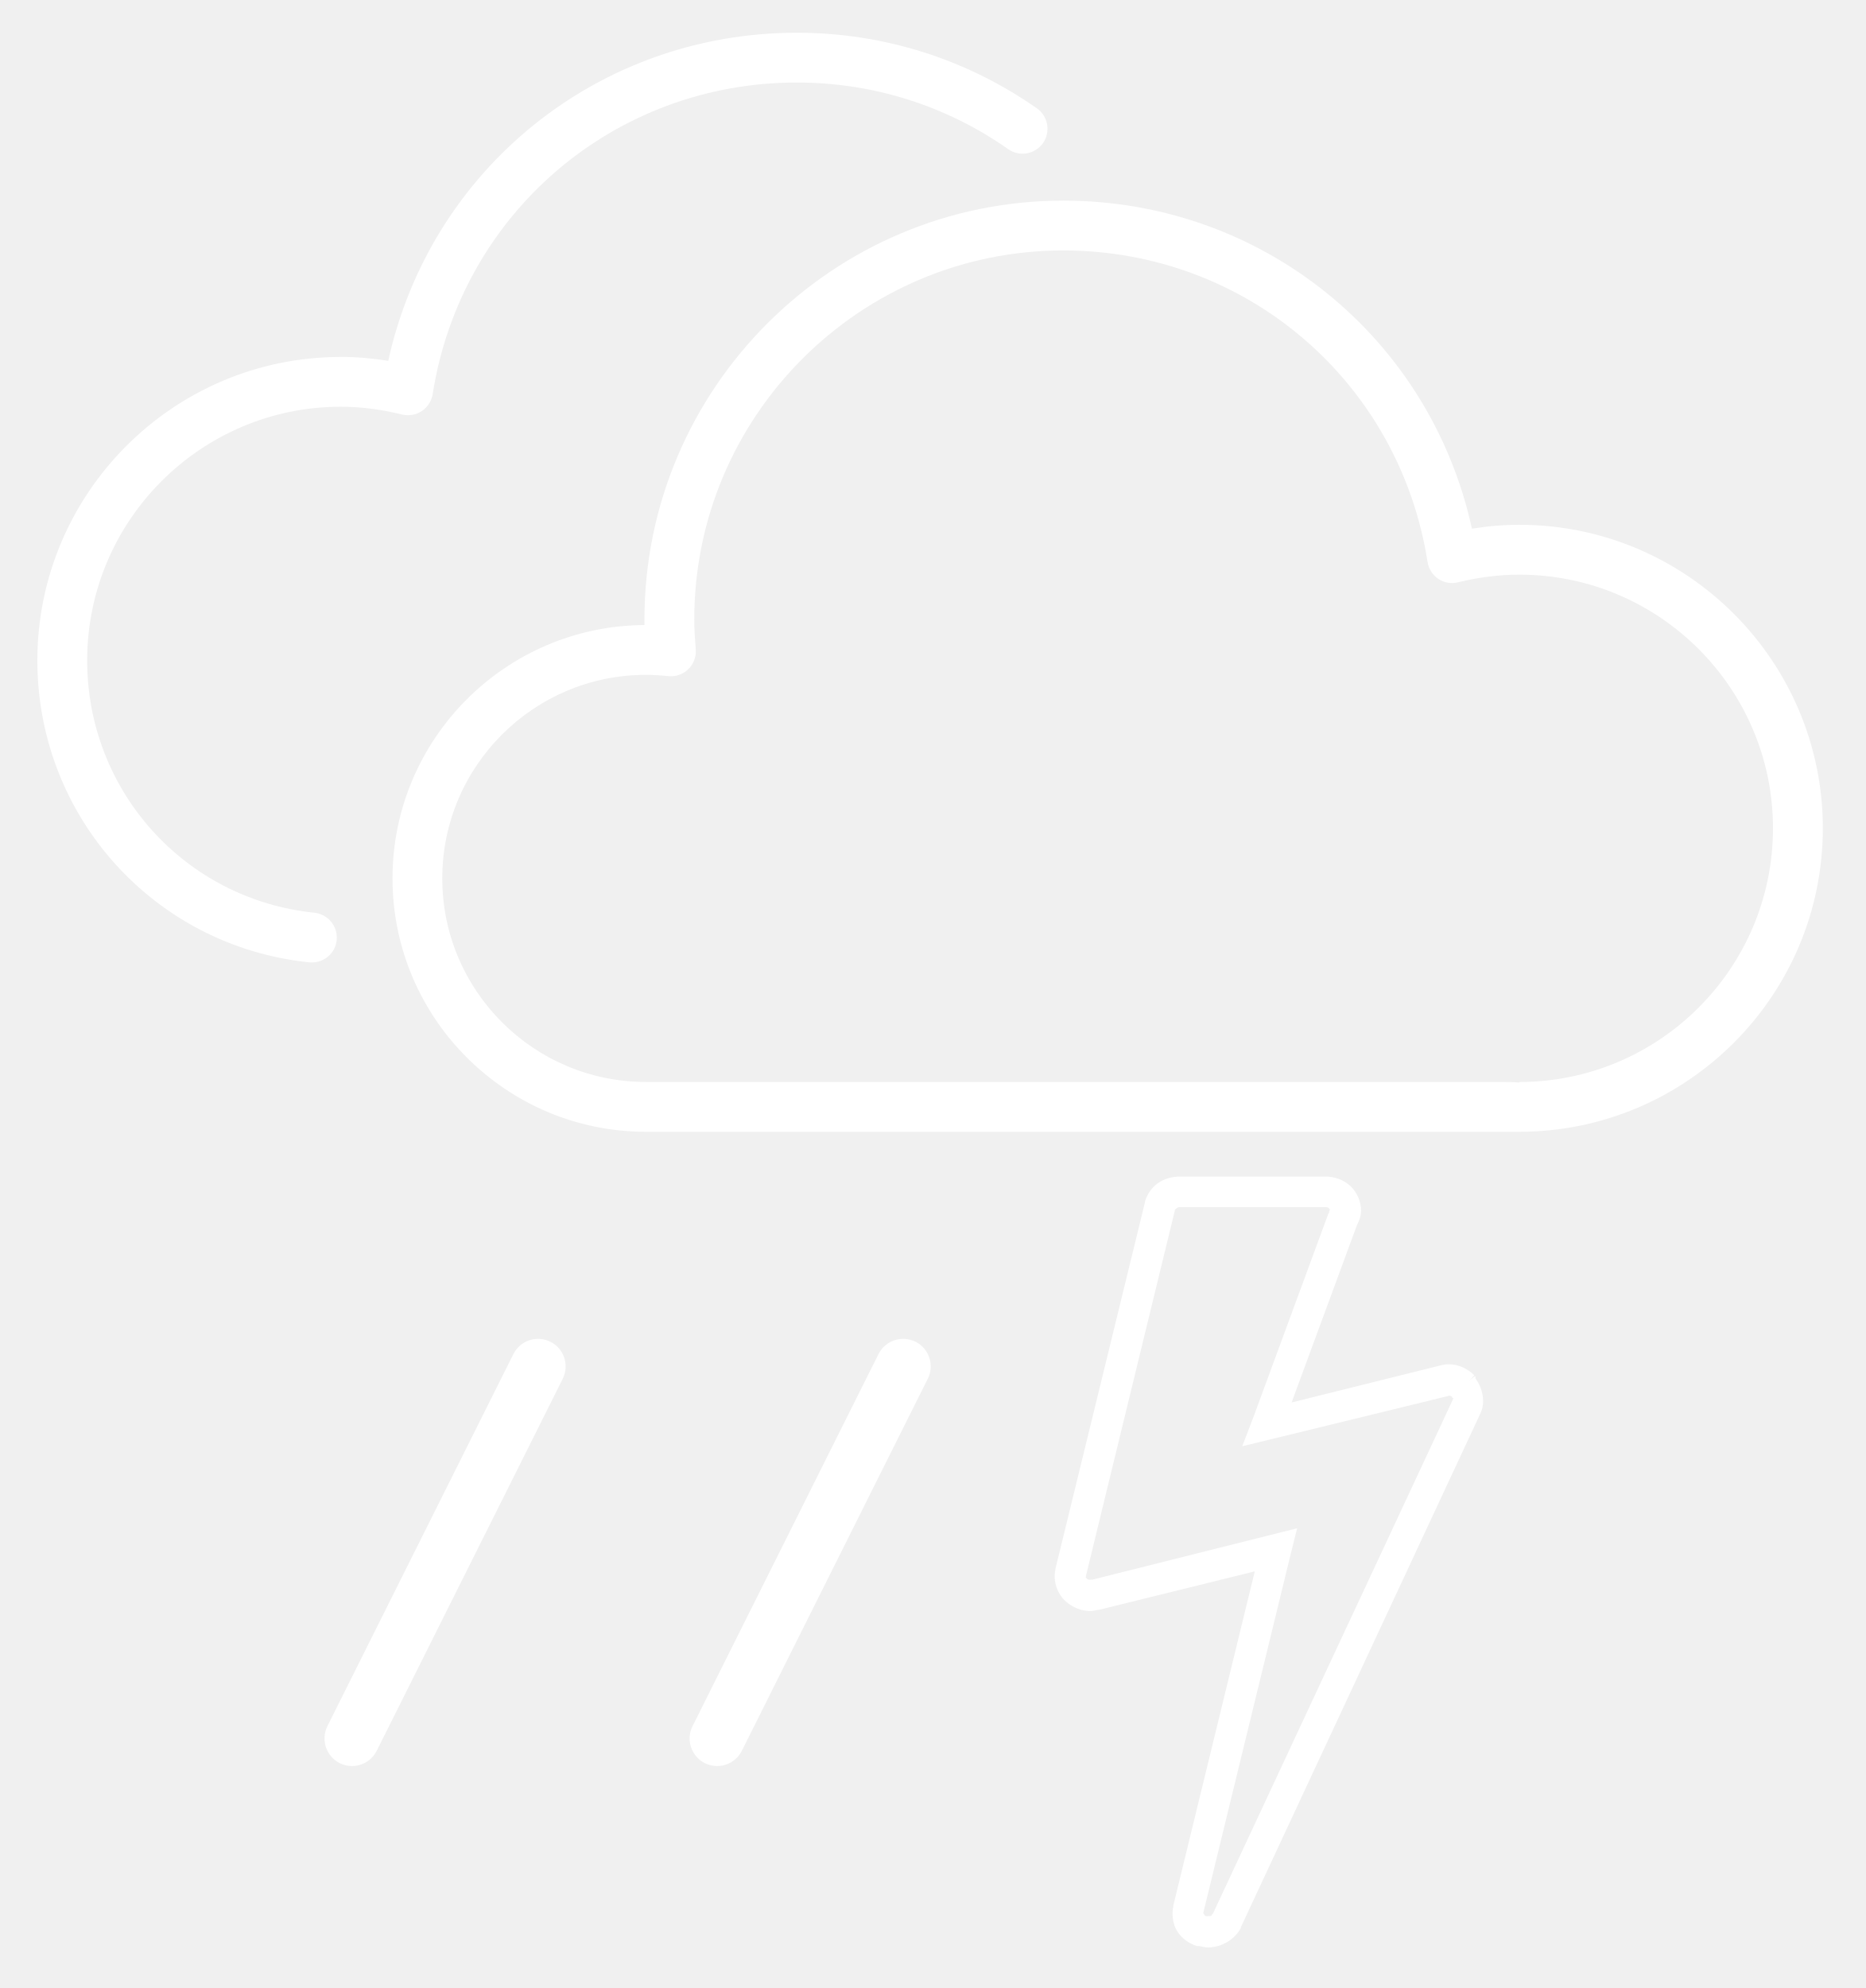
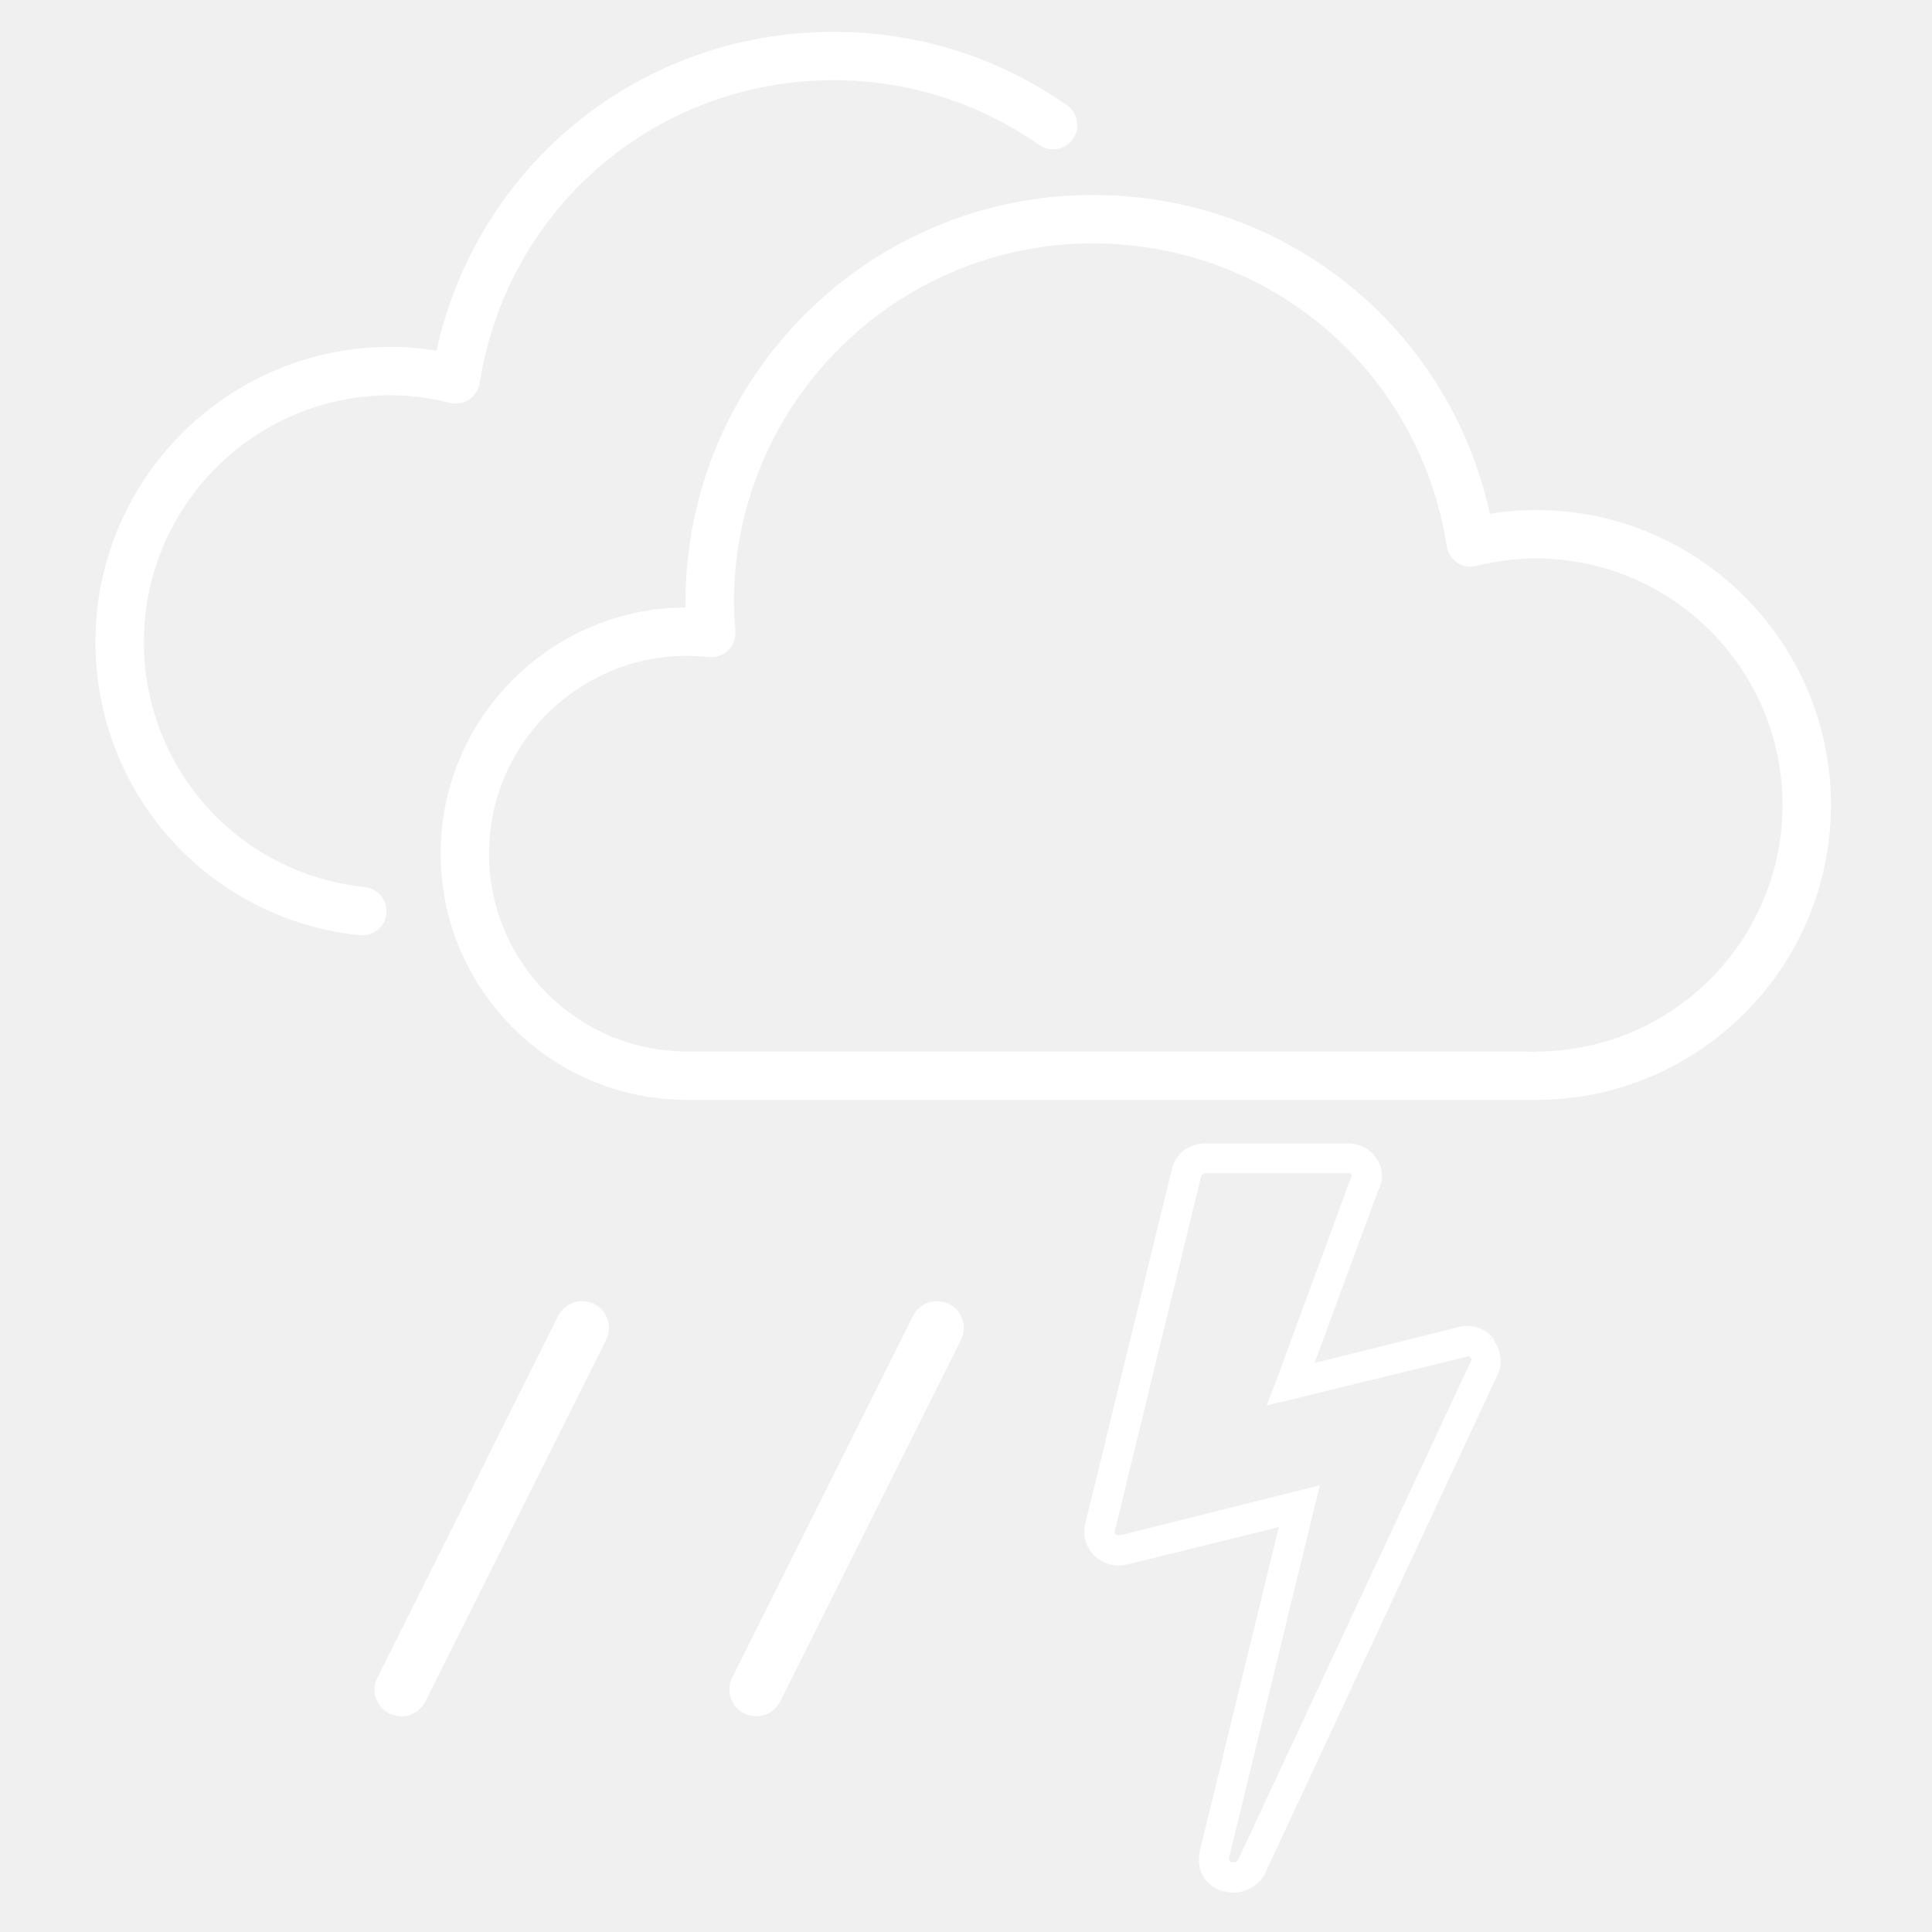
- <svg xmlns="http://www.w3.org/2000/svg" width="46" height="49" viewBox="0 0 46 49" fill="none">
+ <svg xmlns="http://www.w3.org/2000/svg" width="50" height="50" viewBox="0 0 46 49" fill="none">
  <path d="M15.922 26.669H37.032C37.172 26.669 37.318 26.669 37.456 26.683V26.669C40.903 26.669 43.708 23.863 43.708 20.416C43.708 16.967 40.903 14.164 37.456 14.164C36.966 14.164 36.46 14.227 35.948 14.352C35.781 14.395 35.603 14.365 35.46 14.27C35.317 14.174 35.22 14.022 35.193 13.854C34.495 9.402 30.718 6.173 26.213 6.173C21.197 6.173 17.115 10.255 17.115 15.272C17.115 15.52 17.133 15.764 17.152 16.006C17.166 16.187 17.098 16.367 16.968 16.494C16.837 16.622 16.656 16.685 16.475 16.665C16.293 16.646 16.108 16.634 15.922 16.634C13.155 16.634 10.903 18.885 10.903 21.651C10.903 24.417 13.155 26.668 15.922 26.668M15.888 15.406C15.888 15.362 15.887 15.317 15.887 15.272C15.887 9.577 20.521 4.945 26.214 4.945C31.112 4.945 35.251 8.308 36.287 13.031C36.681 12.967 37.072 12.935 37.456 12.935C41.58 12.935 44.937 16.291 44.937 20.416C44.937 24.541 41.58 27.896 37.452 27.896H31.872H15.922C12.479 27.896 9.676 25.095 9.676 21.651C9.676 18.218 12.46 15.424 15.889 15.406" fill="white" />
  <path d="M8.401 8.797C8.786 8.797 9.176 8.83 9.571 8.894C10.609 4.171 14.746 0.807 19.643 0.807C21.774 0.807 23.821 1.452 25.563 2.671C25.839 2.865 25.906 3.249 25.713 3.526C25.515 3.804 25.136 3.871 24.856 3.677C23.324 2.602 21.521 2.034 19.643 2.034C15.14 2.034 11.364 5.265 10.666 9.716C10.638 9.886 10.541 10.036 10.398 10.132C10.255 10.227 10.08 10.257 9.91 10.217C9.4 10.09 8.893 10.025 8.401 10.025C4.955 10.025 2.149 12.831 2.149 16.279C2.149 19.495 4.559 22.169 7.751 22.497C8.089 22.534 8.334 22.835 8.3 23.172C8.268 23.489 8.001 23.722 7.69 23.722C7.668 23.722 7.646 23.721 7.625 23.72C3.804 23.325 0.921 20.127 0.921 16.279C0.921 12.154 4.276 8.798 8.401 8.798" fill="white" />
  <path d="M13.568 33.071C13.232 32.905 12.825 33.039 12.656 33.376L8.072 42.545C7.904 42.881 8.04 43.289 8.375 43.458C8.472 43.506 8.577 43.529 8.68 43.529C8.929 43.529 9.167 43.391 9.287 43.153L13.872 33.984C14.041 33.648 13.905 33.239 13.568 33.071" fill="white" />
  <path d="M22.57 33.071C22.233 32.905 21.825 33.039 21.657 33.376L17.073 42.545C16.904 42.881 17.04 43.289 17.375 43.458C17.475 43.506 17.577 43.529 17.68 43.529C17.929 43.529 18.169 43.391 18.288 43.153L22.872 33.984C23.041 33.648 22.905 33.239 22.57 33.071Z" fill="white" />
  <path d="M29.082 29C28.893 29 28.687 29.056 28.534 29.171C28.386 29.282 28.277 29.438 28.226 29.617V29.634L26.016 38.68V38.697C25.957 38.978 26.067 39.3 26.29 39.485C26.452 39.623 26.663 39.708 26.872 39.708C26.94 39.708 27.012 39.693 27.095 39.674H27.112L30.933 38.731L28.928 46.955C28.927 46.96 28.929 46.967 28.928 46.972C28.883 47.173 28.907 47.413 29.014 47.589C29.124 47.771 29.31 47.907 29.511 47.966H29.528H29.562C29.644 47.982 29.691 48 29.785 48C30.107 48 30.441 47.806 30.59 47.52V47.503L36.501 34.825C36.621 34.563 36.553 34.22 36.381 33.986C36.367 33.966 36.38 33.935 36.364 33.917L36.227 34.02L36.346 33.9C36.18 33.733 35.952 33.626 35.713 33.626C35.619 33.626 35.562 33.642 35.49 33.66L31.841 34.568L33.451 30.199C33.457 30.188 33.463 30.176 33.468 30.165C33.514 30.065 33.554 29.965 33.554 29.84C33.554 29.617 33.454 29.391 33.297 29.24C33.135 29.084 32.903 29 32.68 29H29.082L29.082 29ZM29.082 29.754H32.68C32.735 29.754 32.738 29.762 32.766 29.788C32.798 29.819 32.783 29.814 32.783 29.84C32.783 29.817 32.784 29.82 32.766 29.857V29.891L32.749 29.908L30.881 34.979L30.624 35.647L31.327 35.476L35.678 34.414C35.723 34.403 35.747 34.397 35.712 34.397C35.743 34.397 35.767 34.404 35.798 34.431C35.801 34.433 35.795 34.446 35.798 34.448C35.818 34.461 35.839 34.449 35.815 34.499L29.905 47.16C29.898 47.174 29.892 47.169 29.887 47.178C29.867 47.22 29.869 47.229 29.785 47.229C29.805 47.229 29.756 47.232 29.733 47.229C29.709 47.222 29.706 47.217 29.699 47.212C29.692 47.206 29.689 47.189 29.682 47.178C29.668 47.154 29.657 47.173 29.665 47.143L31.823 38.286L31.978 37.669L31.361 37.823L26.924 38.937H26.906C26.942 38.928 26.916 38.937 26.872 38.937C26.818 38.937 26.814 38.926 26.786 38.903C26.758 38.879 26.763 38.88 26.769 38.868V38.851L28.962 29.839V29.822C28.967 29.809 28.975 29.804 28.997 29.788C29.019 29.771 29.037 29.754 29.082 29.754L29.082 29.754Z" fill="white" />
</svg>
